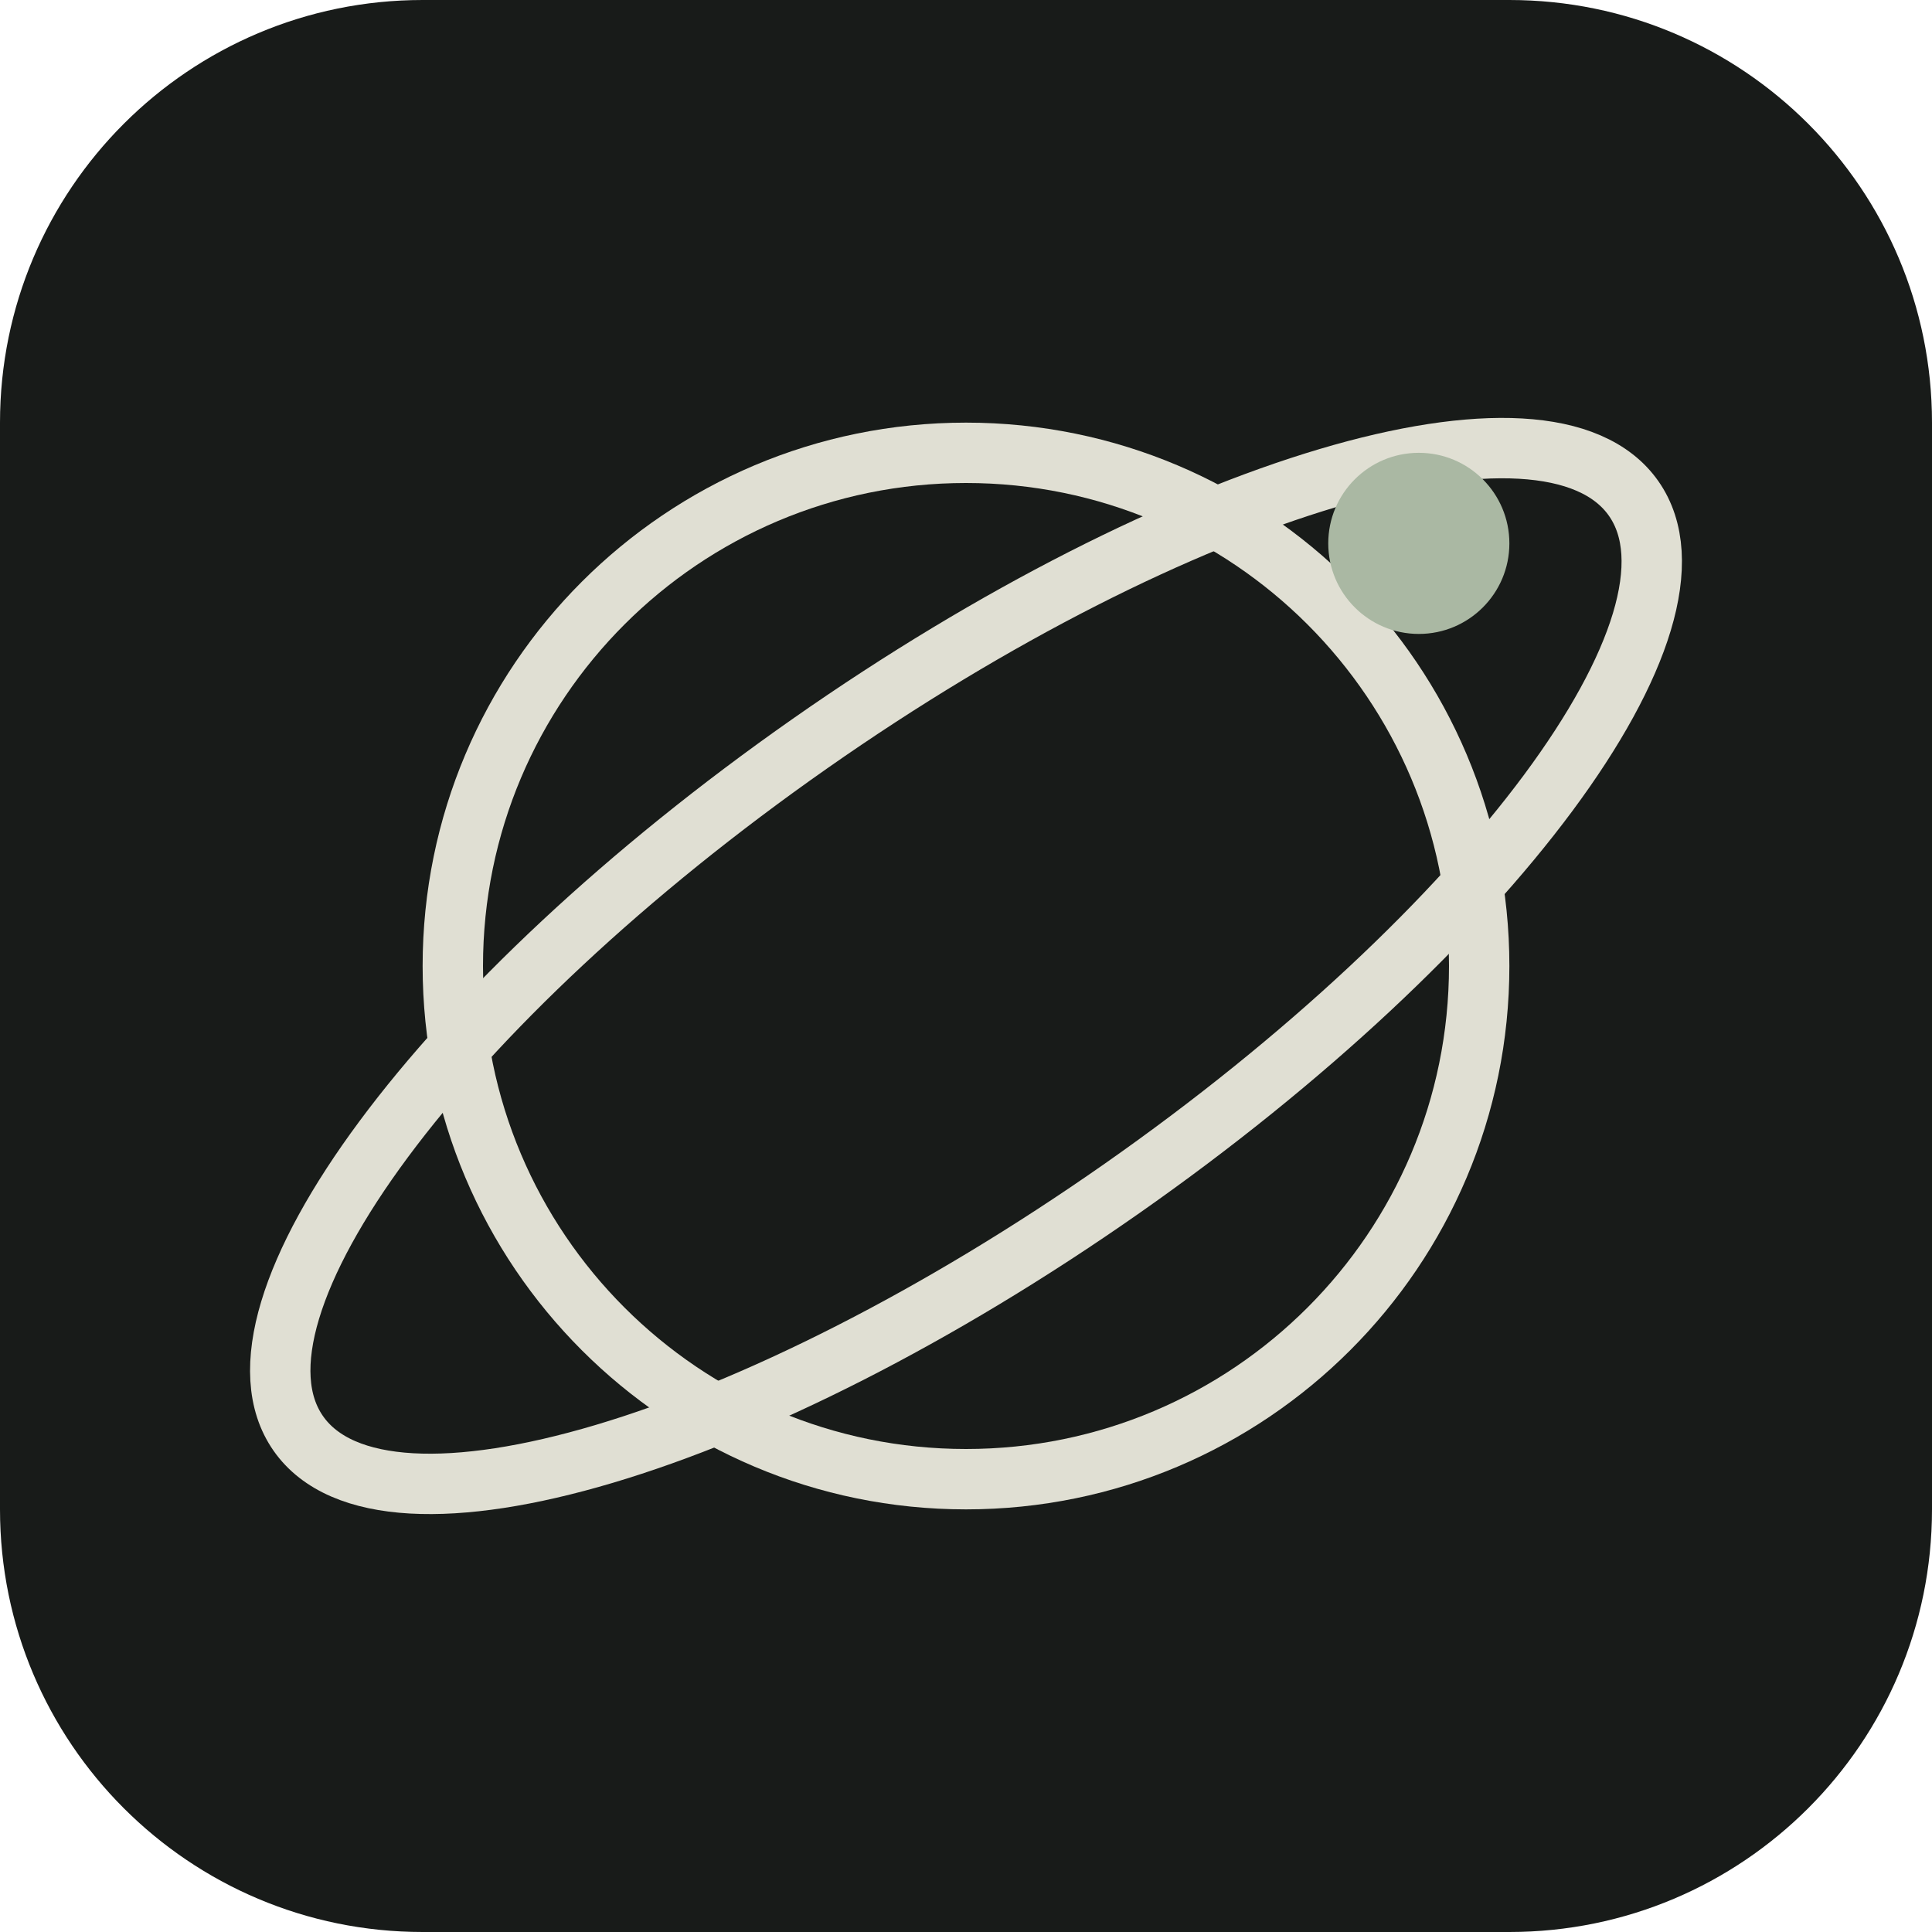
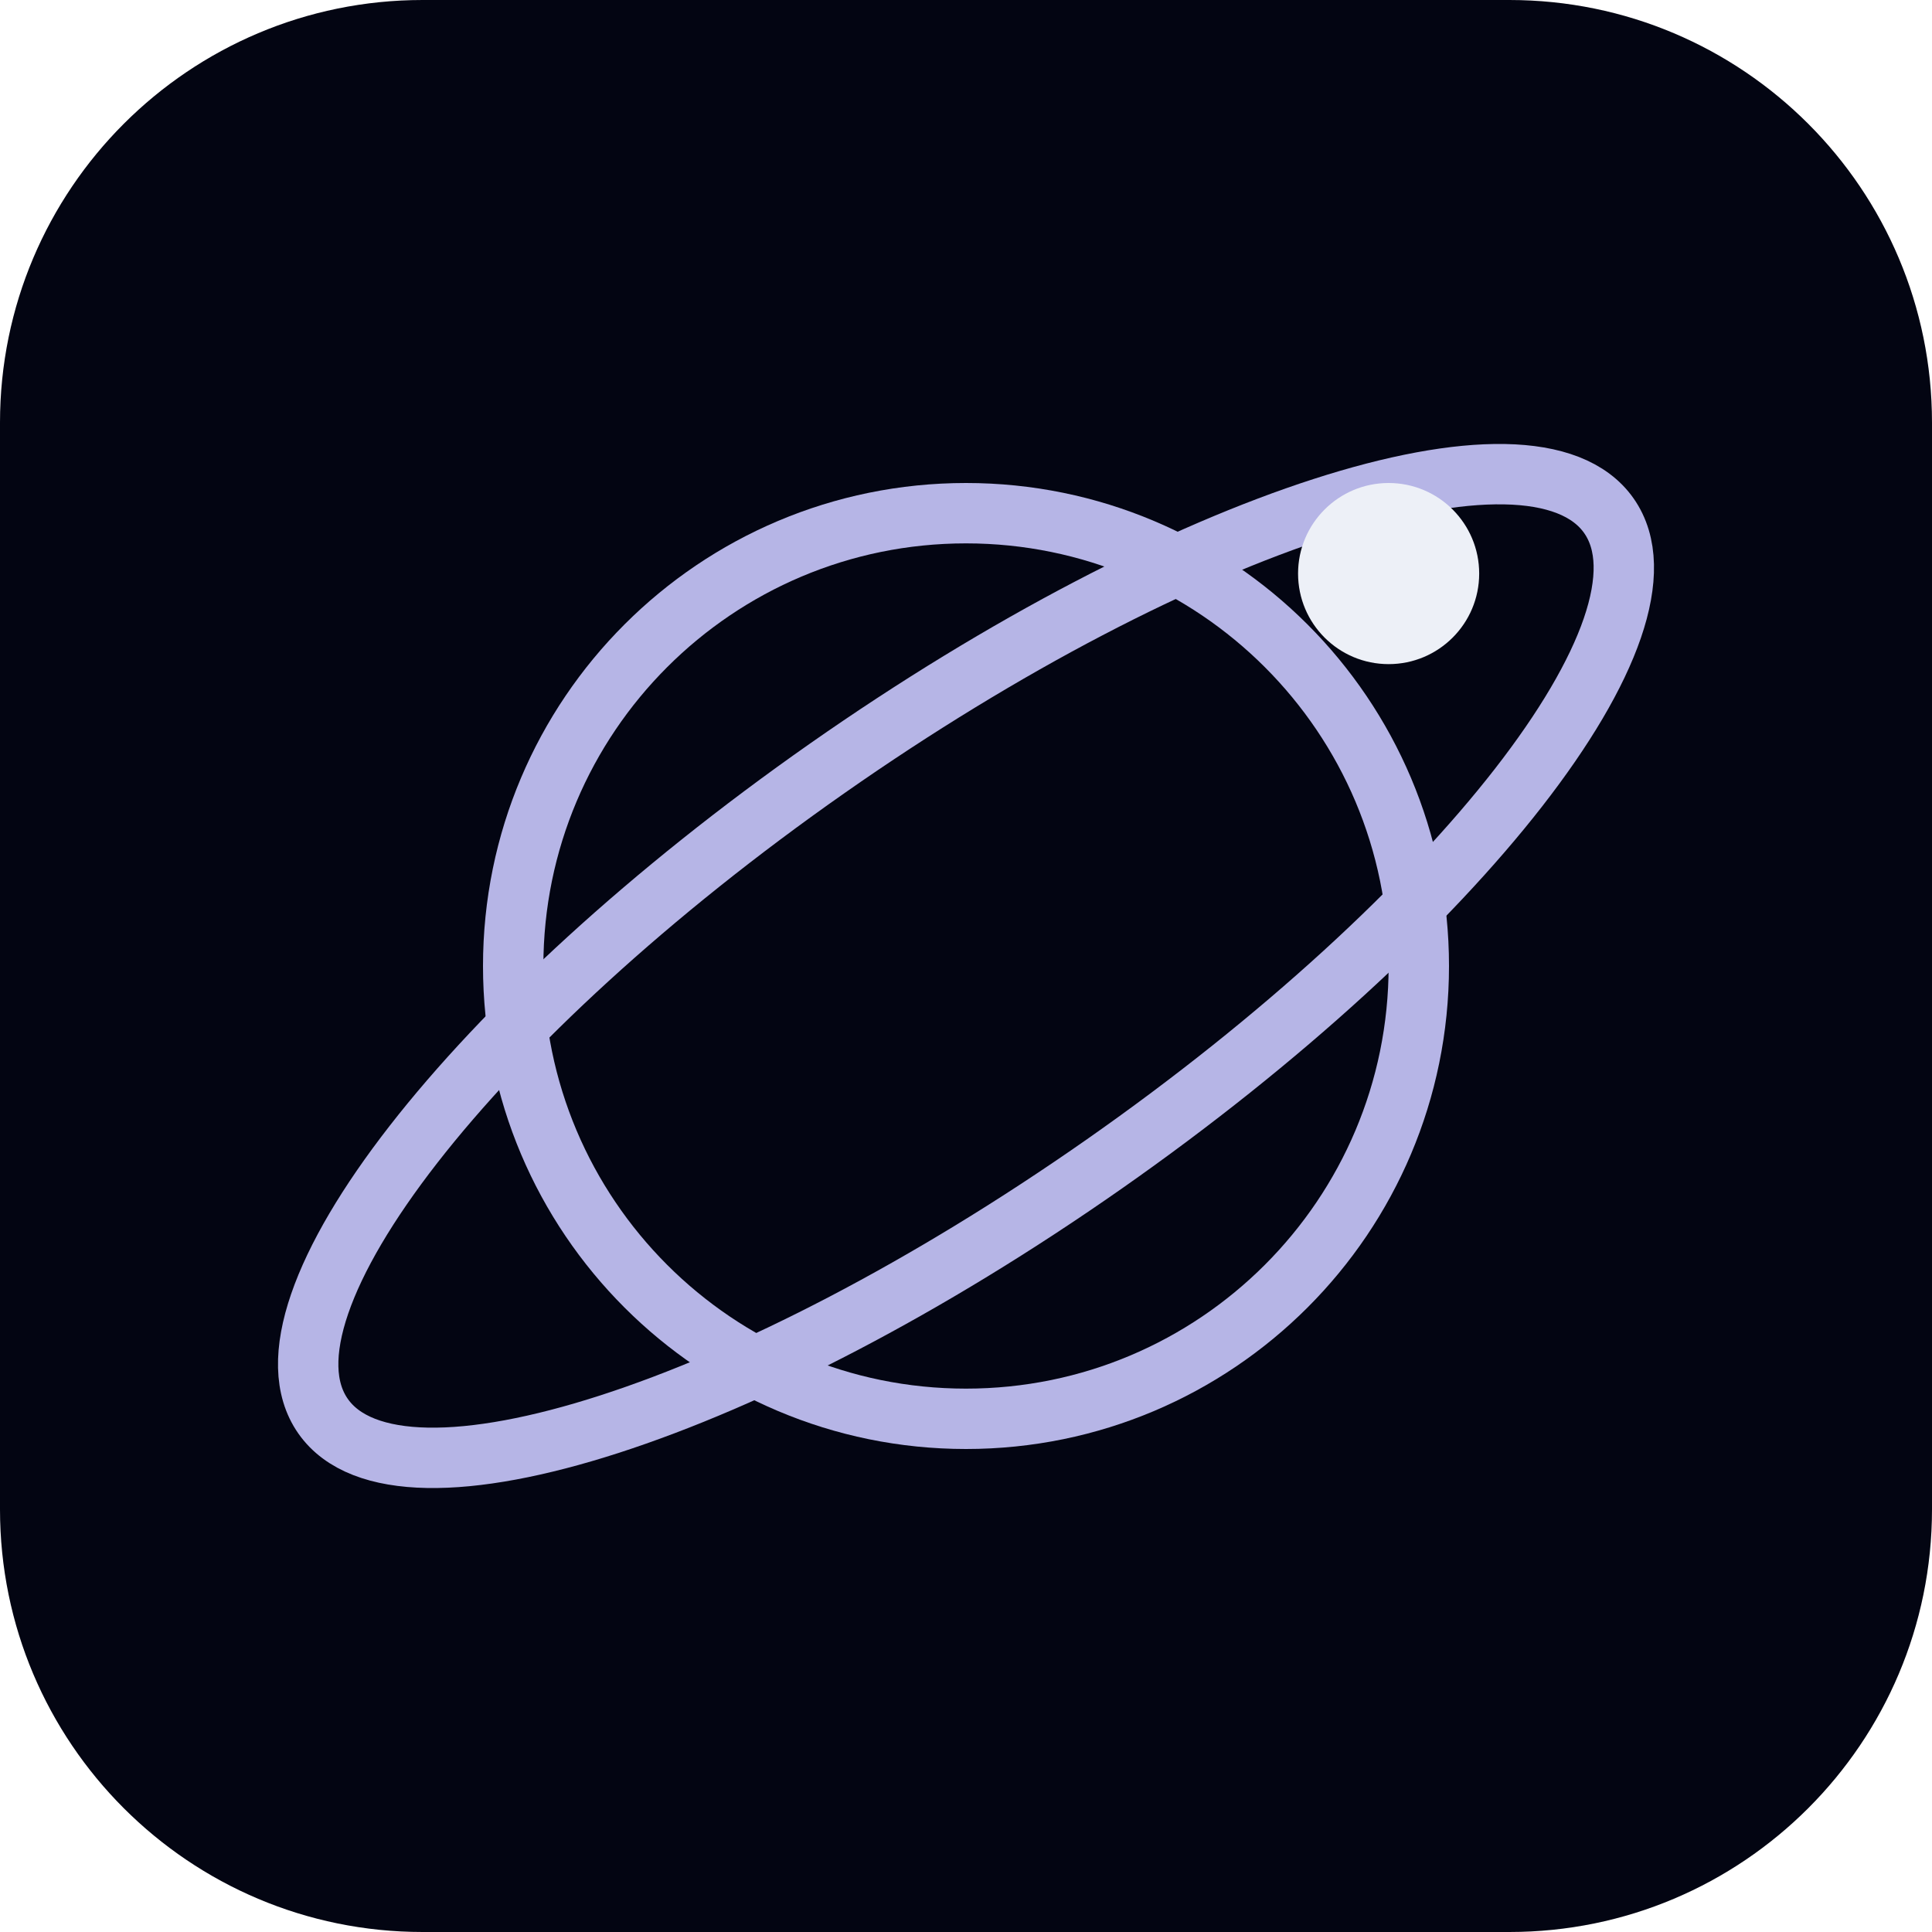
- <svg xmlns="http://www.w3.org/2000/svg" viewBox="0 0 64 64">
-   <rect width="64" height="64" rx="14" fill="#181b19" />
-   <g fill="none" stroke="#e0dfd3" stroke-width="2">
-     <circle cx="32" cy="32" r="17" />
-     <ellipse cx="32" cy="32" rx="27" ry="9" transform="rotate(-35 32 32)" />
+ <svg xmlns="http://www.w3.org/2000/svg" viewBox="0 0 64 64" width="512" height="512">
+   <rect width="64" height="64" rx="14" fill="#030512" />
+   <g fill="none" stroke="#b6b5e6" stroke-width="2">
+     <circle cx="32" cy="32" r="15" />
+     <ellipse cx="32" cy="32" rx="26" ry="8" transform="rotate(-35 32 32)" />
  </g>
-   <circle cx="47" cy="18" r="3" fill="#aab8a3" />
+   <circle cx="46" cy="19" r="3" fill="#edf0f7" />
</svg>
